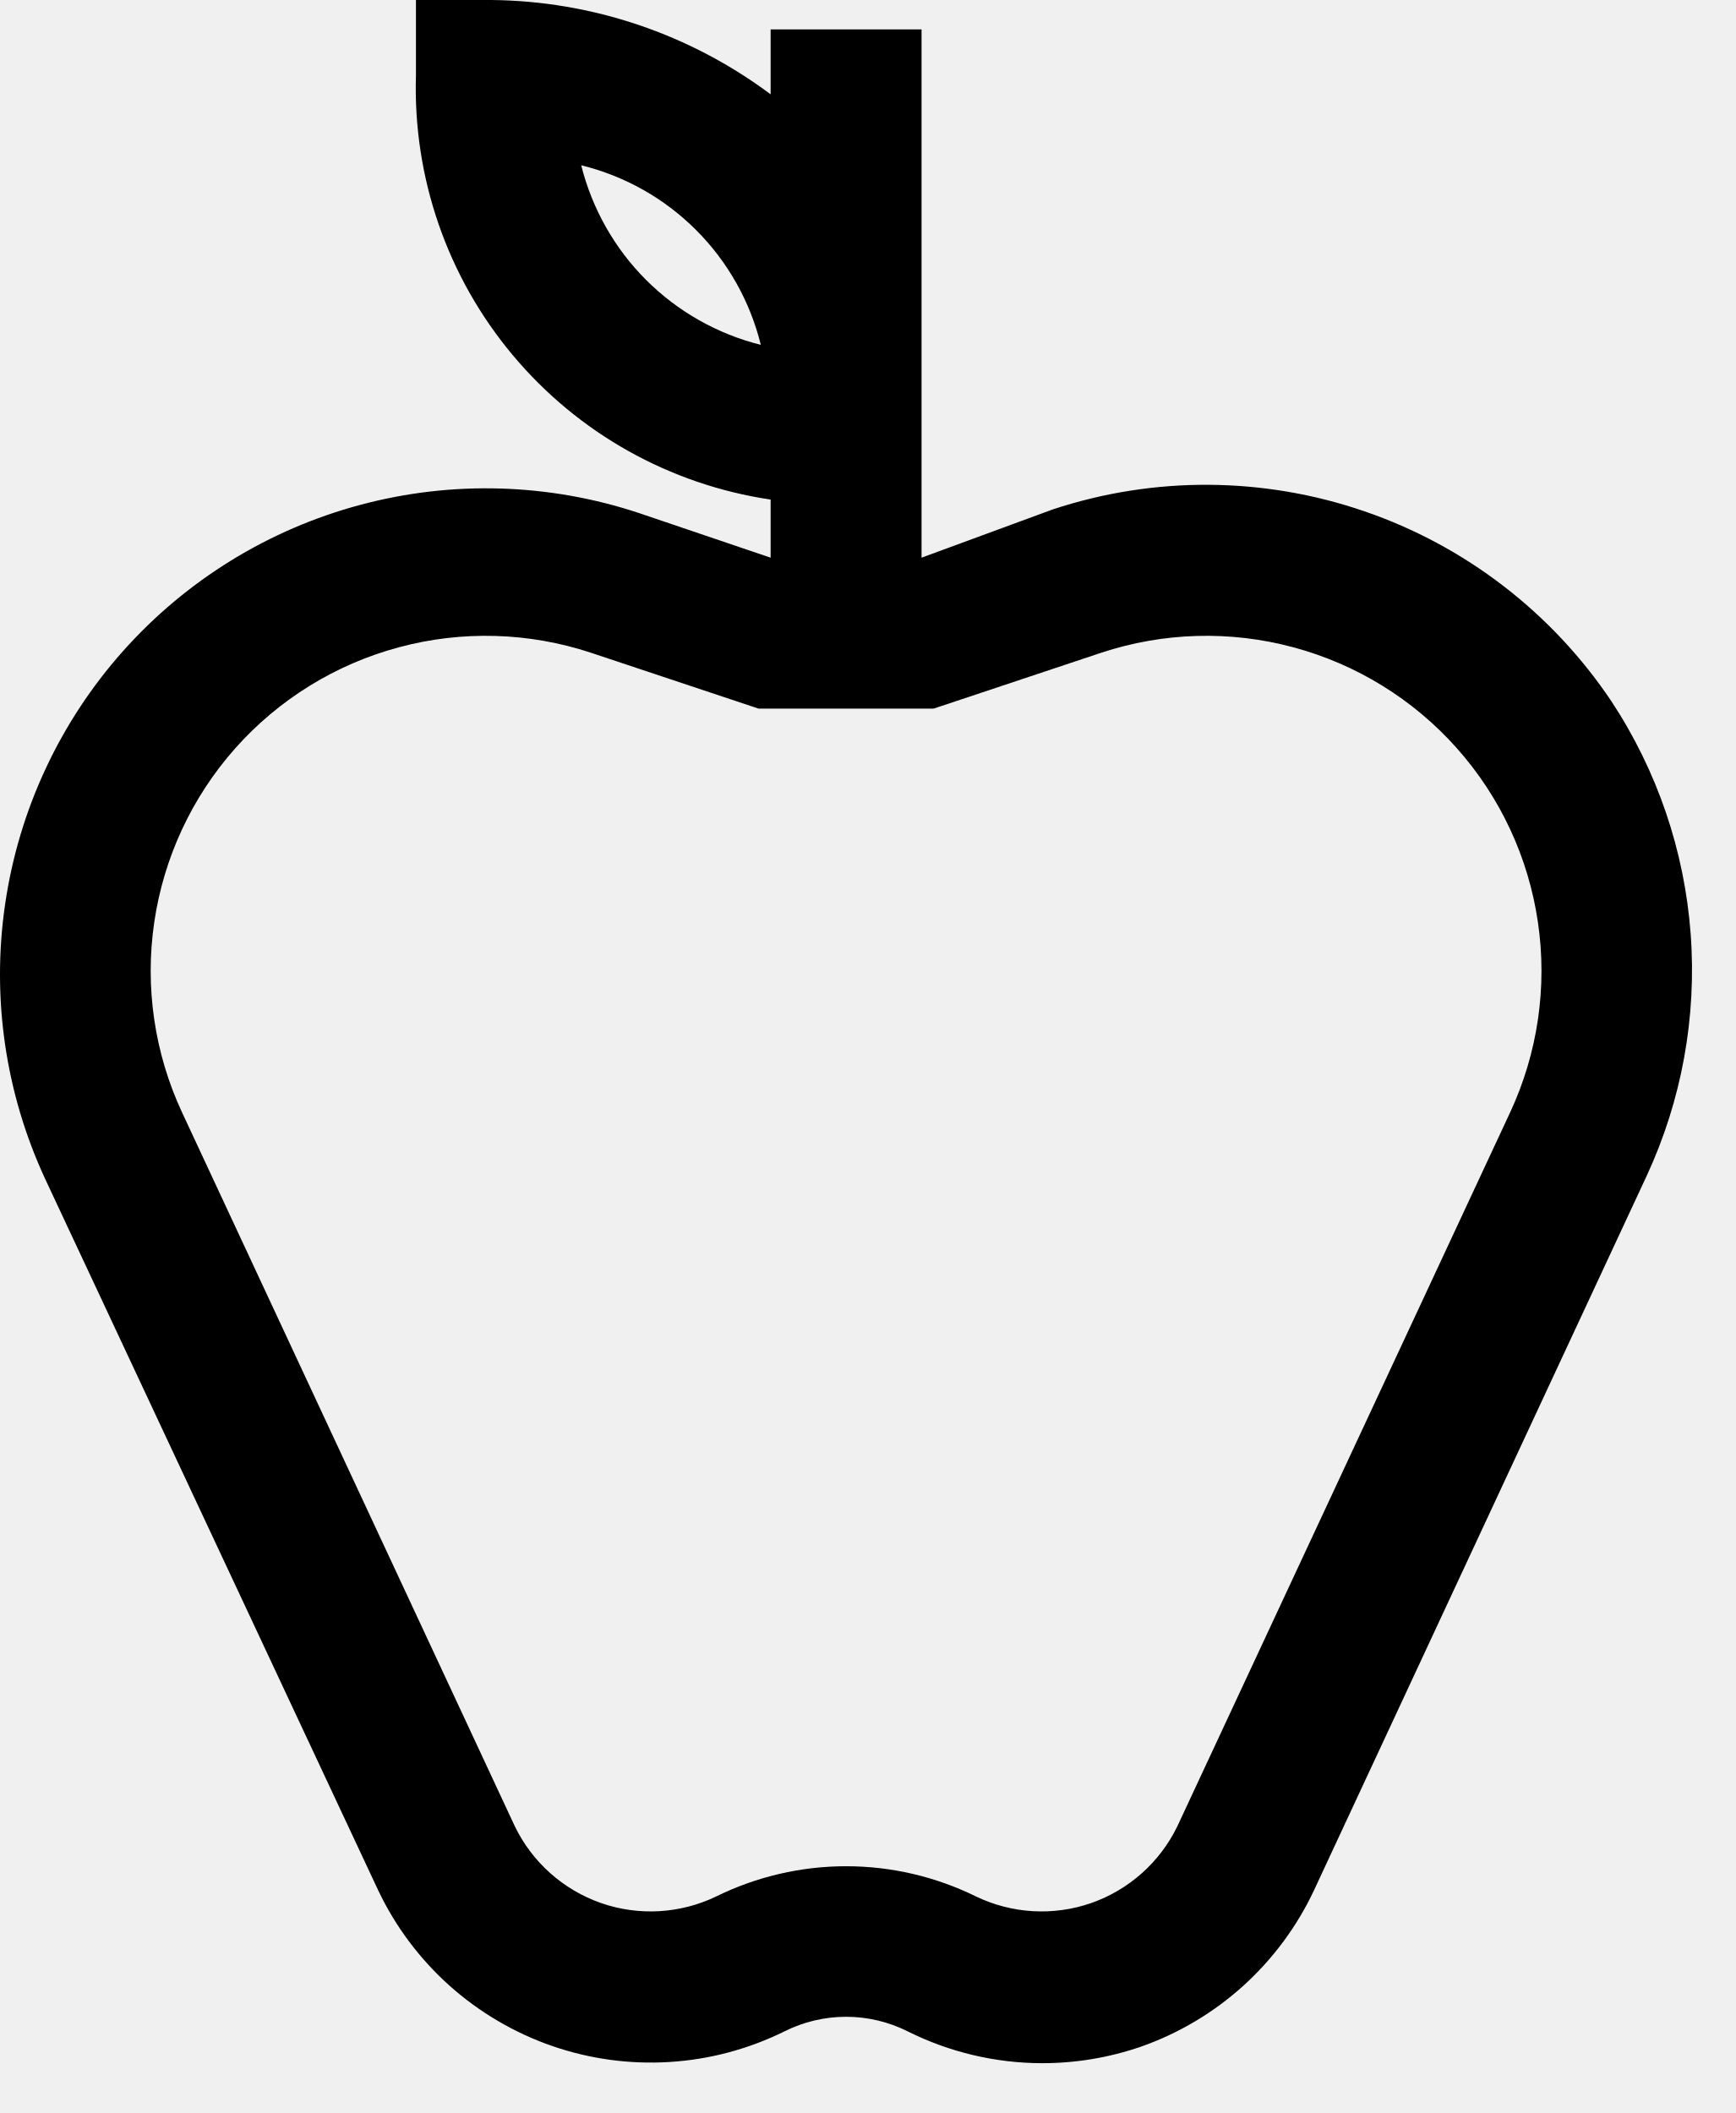
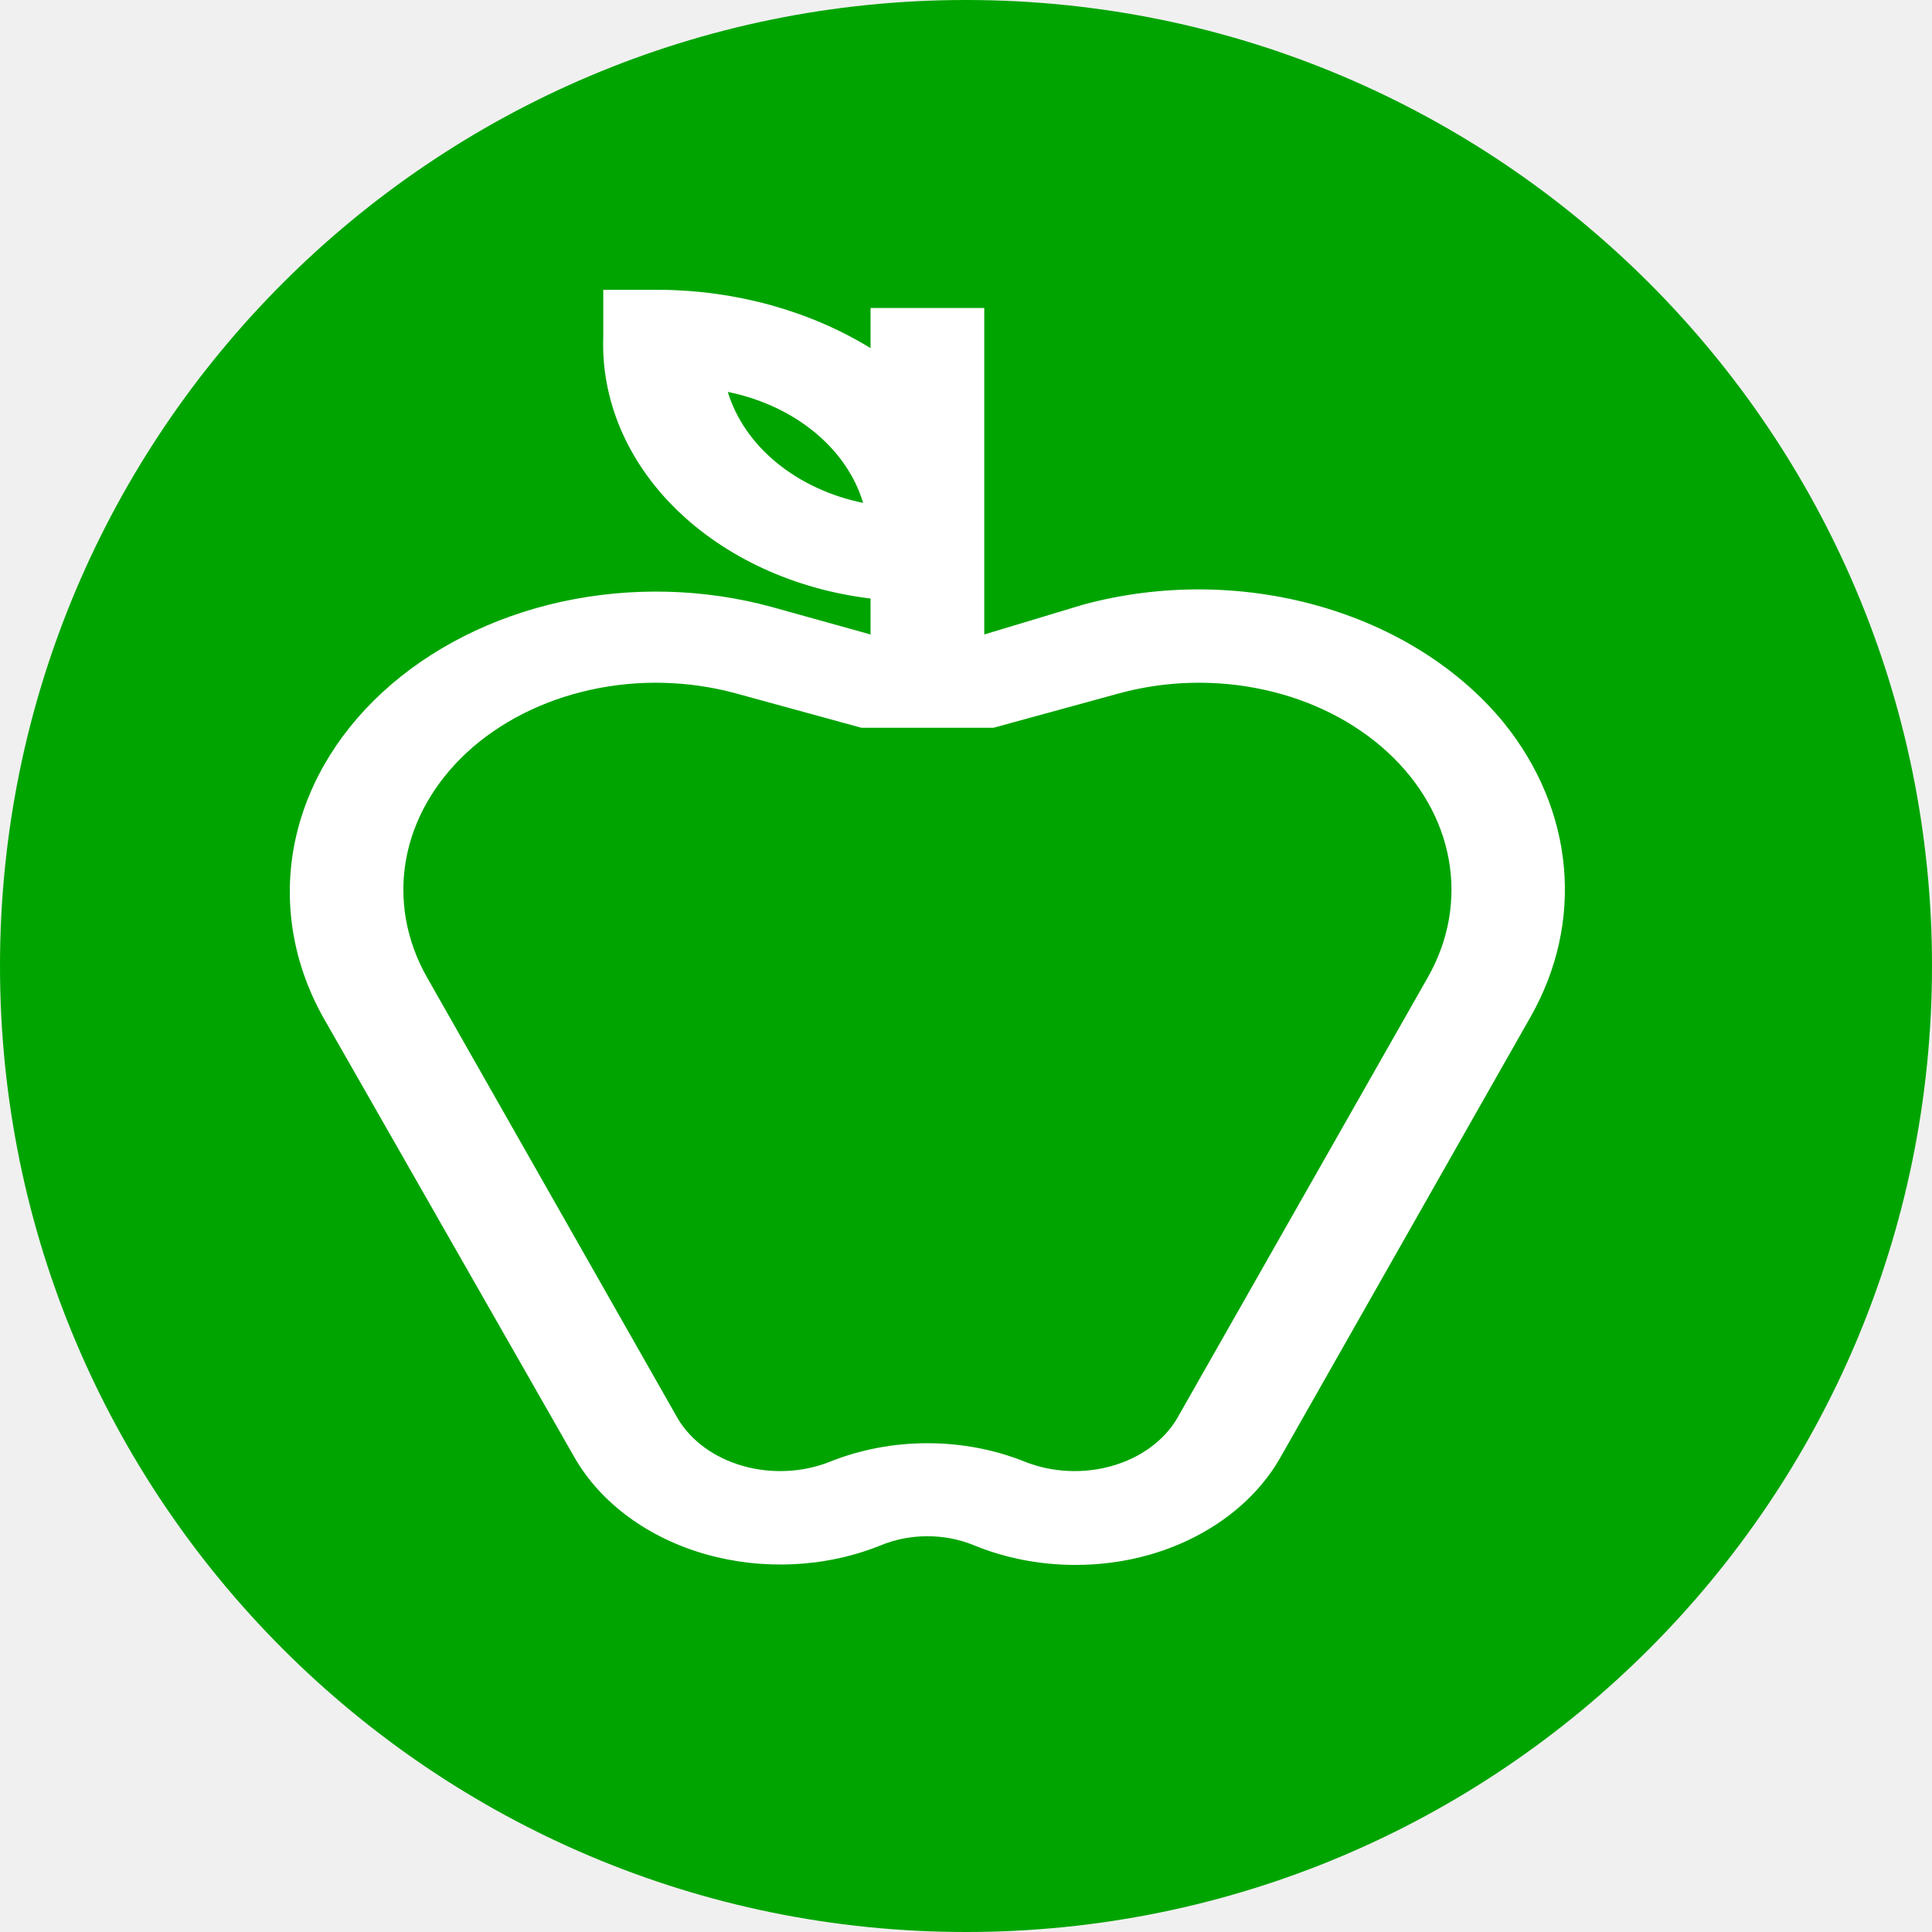
- <svg xmlns="http://www.w3.org/2000/svg" width="23" height="28" viewBox="0 0 23 28" fill="none">
-   <path d="M21.352 9.29C20.565 8.117 19.416 7.233 18.08 6.775C16.743 6.316 15.294 6.307 13.952 6.75L12.212 7.39V0.39H10.212V1.25C9.143 0.451 7.847 0.013 6.512 0H5.512V1C5.471 2.35 5.926 3.668 6.793 4.704C7.659 5.74 8.876 6.422 10.212 6.62V7.39L8.472 6.8C7.278 6.403 5.994 6.364 4.779 6.689C3.563 7.013 2.469 7.687 1.632 8.626C0.795 9.565 0.252 10.729 0.069 11.974C-0.115 13.219 0.071 14.489 0.602 15.63L5.012 25.05C5.24 25.529 5.56 25.957 5.955 26.311C6.35 26.664 6.811 26.936 7.311 27.11C7.812 27.284 8.342 27.357 8.871 27.324C9.4 27.292 9.917 27.154 10.392 26.92C10.646 26.792 10.927 26.725 11.212 26.725C11.497 26.725 11.778 26.792 12.032 26.92C12.582 27.194 13.188 27.338 13.802 27.34C14.251 27.341 14.698 27.267 15.122 27.12C15.622 26.944 16.082 26.67 16.475 26.315C16.868 25.959 17.187 25.529 17.412 25.05L21.822 15.58C22.286 14.578 22.486 13.475 22.404 12.374C22.322 11.273 21.96 10.212 21.352 9.29ZM7.702 2.19C8.278 2.332 8.805 2.628 9.224 3.048C9.644 3.467 9.94 3.994 10.082 4.57C9.507 4.426 8.982 4.129 8.562 3.71C8.143 3.291 7.846 2.765 7.702 2.19ZM20.012 14.74L15.602 24.2C15.371 24.677 14.96 25.043 14.46 25.218C13.959 25.392 13.41 25.36 12.932 25.13C12.397 24.867 11.809 24.73 11.212 24.73C10.616 24.73 10.027 24.867 9.492 25.13C9.015 25.36 8.465 25.392 7.965 25.218C7.464 25.043 7.053 24.677 6.822 24.2L2.412 14.74C2.046 13.954 1.918 13.078 2.044 12.221C2.17 11.363 2.544 10.561 3.12 9.913C3.696 9.266 4.45 8.801 5.287 8.577C6.124 8.352 7.009 8.378 7.832 8.65L10.052 9.39H12.372L14.592 8.65C15.415 8.378 16.3 8.352 17.137 8.577C17.974 8.801 18.728 9.266 19.304 9.913C19.881 10.561 20.255 11.363 20.38 12.221C20.506 13.078 20.378 13.954 20.012 14.74Z" fill="black" />
+ <svg xmlns="http://www.w3.org/2000/svg" width="20" height="20" viewBox="0 0 20 20" fill="none">
+   <circle cx="10" cy="10" r="10" fill="#00A400" />
+   <path d="M15.57 7.485C15.107 6.919 14.43 6.492 13.643 6.271C12.857 6.049 12.004 6.045 11.214 6.259L10.189 6.568V3.188H9.012V3.604C8.383 3.218 7.62 3.006 6.834 3H6.245V3.483C6.221 4.135 6.489 4.771 6.999 5.271C7.509 5.771 8.225 6.101 9.012 6.196V6.568L7.988 6.283C7.285 6.091 6.529 6.073 5.813 6.229C5.098 6.386 4.454 6.711 3.961 7.165C3.468 7.618 3.148 8.18 3.04 8.781C2.933 9.382 3.042 9.996 3.354 10.546L5.951 15.094C6.085 15.325 6.273 15.532 6.506 15.703C6.738 15.874 7.009 16.005 7.304 16.089C7.599 16.173 7.911 16.208 8.222 16.192C8.534 16.177 8.838 16.11 9.118 15.997C9.268 15.935 9.433 15.903 9.601 15.903C9.768 15.903 9.934 15.935 10.083 15.997C10.407 16.13 10.764 16.199 11.125 16.2C11.39 16.201 11.653 16.165 11.902 16.094C12.197 16.009 12.467 15.877 12.699 15.705C12.93 15.534 13.118 15.326 13.251 15.094L15.847 10.522C16.12 10.039 16.238 9.506 16.189 8.974C16.141 8.443 15.928 7.93 15.57 7.485ZM7.534 4.057C7.873 4.126 8.183 4.269 8.43 4.472C8.677 4.674 8.852 4.928 8.935 5.206C8.597 5.137 8.288 4.993 8.041 4.791C7.794 4.589 7.619 4.335 7.534 4.057ZM14.781 10.117L12.185 14.684C12.049 14.914 11.807 15.091 11.512 15.175C11.218 15.259 10.894 15.244 10.613 15.133C10.298 15.006 9.952 14.94 9.601 14.94C9.25 14.94 8.903 15.006 8.588 15.133C8.307 15.244 7.984 15.259 7.689 15.175C7.394 15.091 7.152 14.914 7.016 14.684L4.42 10.117C4.205 9.737 4.129 9.314 4.203 8.9C4.277 8.486 4.498 8.099 4.837 7.786C5.176 7.474 5.62 7.249 6.113 7.141C6.605 7.032 7.126 7.045 7.611 7.176L8.918 7.534H10.284L11.591 7.176C12.075 7.045 12.596 7.032 13.089 7.141C13.582 7.249 14.025 7.474 14.364 7.786C14.704 8.099 14.924 8.486 14.998 8.9C15.072 9.314 14.997 9.737 14.781 10.117Z" fill="white" />
</svg>
